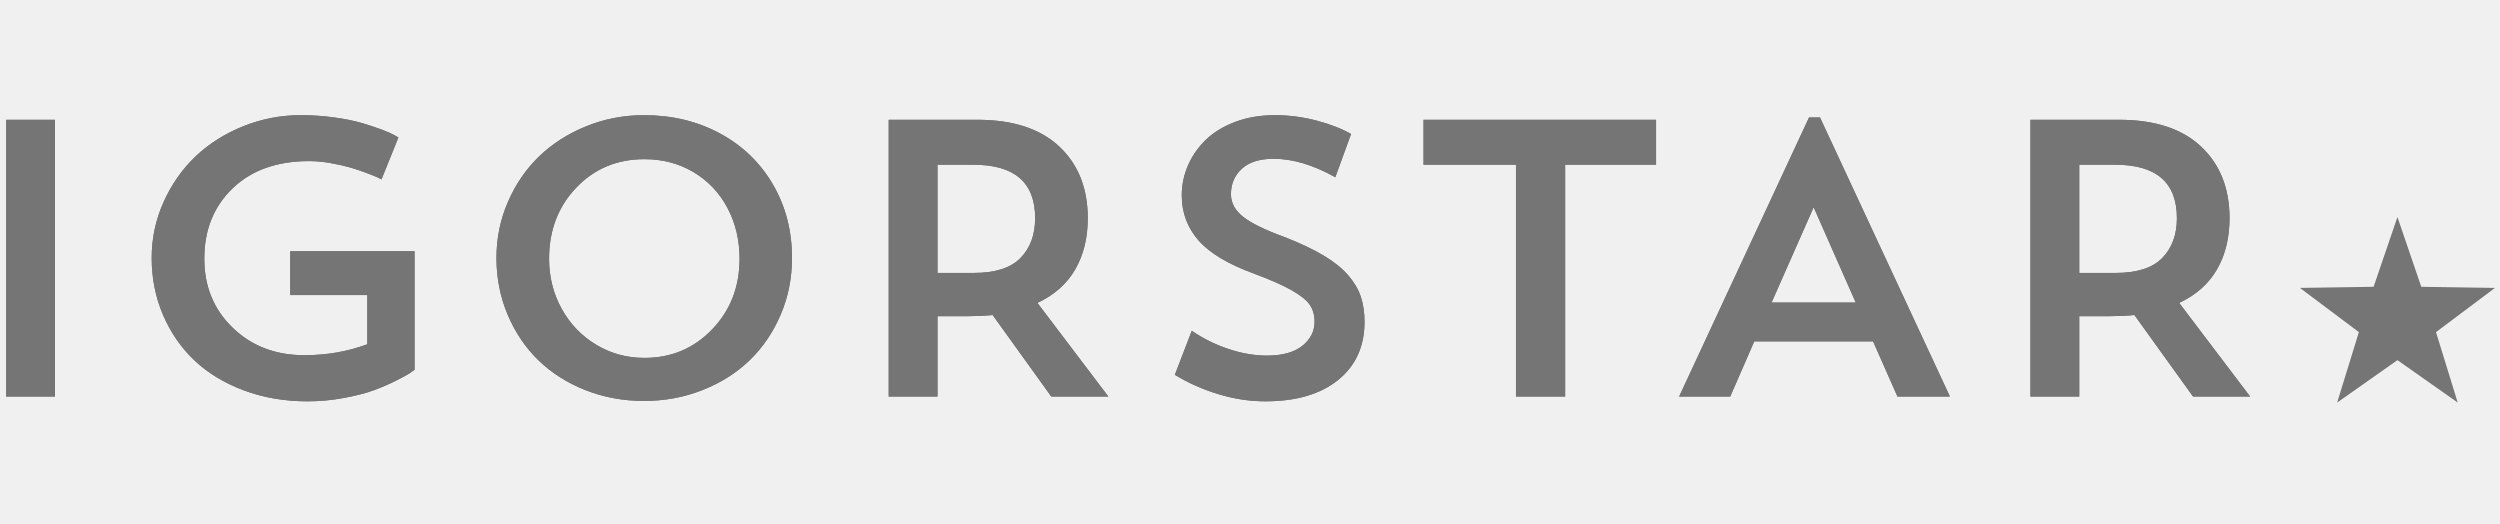
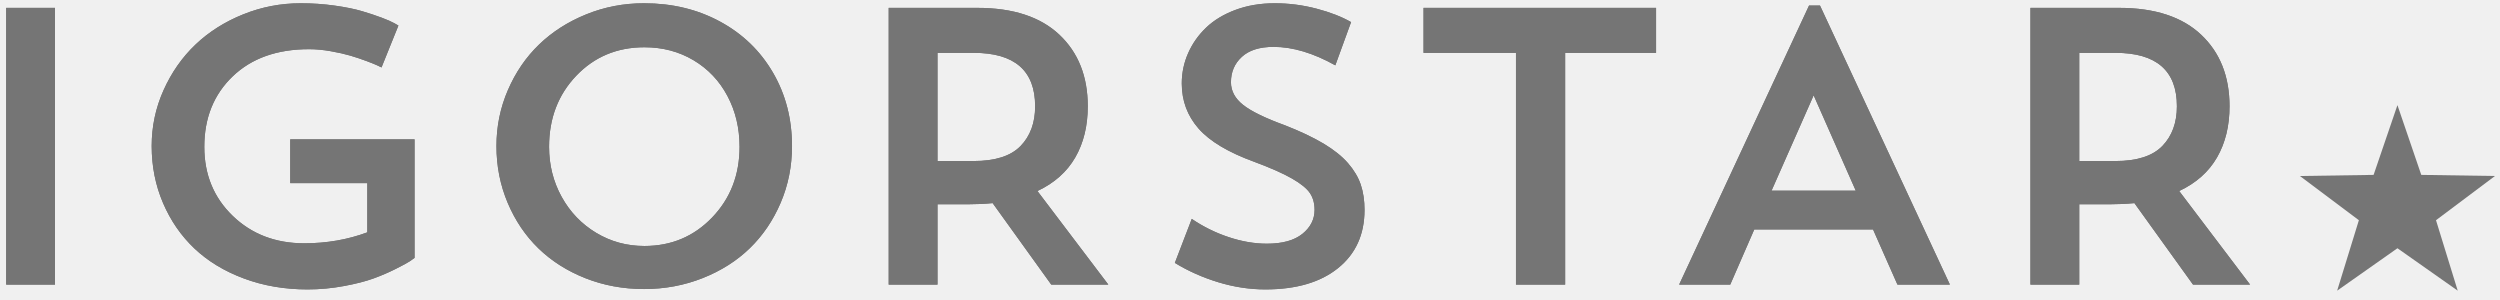
- <svg xmlns="http://www.w3.org/2000/svg" xmlns:xlink="http://www.w3.org/1999/xlink" width="105px" height="22px" viewBox="0 0 195 23" version="1.1">
+ <svg xmlns="http://www.w3.org/2000/svg" xmlns:xlink="http://www.w3.org/1999/xlink" width="175px" height="21px" viewBox="0 0 195 23" version="1.1">
  <defs>
    <path d="M4.29,22 L4.29,0.414 L0.482,0.414 L0.482,22 L4.29,22 Z M23.987,22.375 C24.946,22.375 25.893,22.287 26.827,22.112 C27.762,21.938 28.531,21.74 29.136,21.52 C29.741,21.3 30.32,21.051 30.875,20.771 C31.429,20.491 31.789,20.296 31.954,20.186 C32.119,20.076 32.246,19.986 32.336,19.916 L32.336,19.916 L32.336,10.667 L22.638,10.667 L22.638,14.085 L28.649,14.085 L28.649,17.923 C27.12,18.492 25.481,18.777 23.732,18.777 C21.493,18.777 19.635,18.065 18.156,16.641 C16.677,15.217 15.937,13.421 15.937,11.252 C15.937,9.003 16.674,7.172 18.148,5.758 C19.622,4.344 21.608,3.637 24.107,3.637 C24.636,3.637 25.198,3.689 25.793,3.794 C26.388,3.899 26.897,4.014 27.322,4.139 C27.747,4.264 28.172,4.406 28.596,4.566 C29.021,4.726 29.301,4.839 29.436,4.904 C29.571,4.969 29.678,5.021 29.758,5.061 L29.758,5.061 L31.077,1.793 L30.762,1.613 C30.552,1.493 30.223,1.348 29.773,1.179 C29.323,1.009 28.811,0.839 28.236,0.669 C27.662,0.499 26.947,0.354 26.093,0.234 C25.238,0.114 24.362,0.054 23.462,0.054 C21.893,0.054 20.392,0.344 18.958,0.924 C17.523,1.503 16.287,2.288 15.247,3.277 C14.208,4.267 13.379,5.451 12.759,6.83 C12.139,8.209 11.83,9.663 11.83,11.192 C11.83,12.771 12.124,14.25 12.714,15.629 C13.304,17.008 14.121,18.192 15.165,19.182 C16.209,20.171 17.493,20.951 19.018,21.52 C20.542,22.09 22.198,22.375 23.987,22.375 Z M50.235,22.345 C51.854,22.345 53.38,22.06 54.814,21.49 C56.248,20.921 57.472,20.144 58.487,19.159 C59.501,18.175 60.303,16.993 60.893,15.614 C61.482,14.235 61.777,12.761 61.777,11.192 C61.777,9.073 61.282,7.165 60.293,5.466 C59.304,3.767 57.93,2.44 56.171,1.486 C54.412,0.531 52.433,0.054 50.235,0.054 C48.646,0.054 47.139,0.344 45.715,0.924 C44.291,1.503 43.067,2.288 42.043,3.277 C41.018,4.267 40.209,5.451 39.614,6.83 C39.019,8.209 38.722,9.663 38.722,11.192 C38.722,12.761 39.014,14.238 39.599,15.622 C40.184,17.006 40.983,18.19 41.998,19.174 C43.012,20.159 44.231,20.933 45.655,21.498 C47.079,22.062 48.606,22.345 50.235,22.345 Z M50.265,18.987 C48.896,18.987 47.641,18.645 46.502,17.96 C45.363,17.276 44.466,16.341 43.811,15.157 C43.157,13.973 42.829,12.671 42.829,11.252 C42.829,9.033 43.537,7.185 44.951,5.706 C46.365,4.227 48.136,3.487 50.265,3.487 C51.684,3.487 52.96,3.824 54.095,4.499 C55.229,5.173 56.111,6.103 56.74,7.287 C57.37,8.471 57.685,9.793 57.685,11.252 C57.685,13.441 56.973,15.277 55.549,16.761 C54.125,18.245 52.363,18.987 50.265,18.987 Z M73.125,22 L73.125,15.734 L75.493,15.734 C76.163,15.734 76.807,15.704 77.427,15.644 L77.427,15.644 L81.999,22 L86.451,22 L80.92,14.7 C82.239,14.08 83.223,13.206 83.873,12.076 C84.522,10.947 84.847,9.618 84.847,8.089 C84.847,5.761 84.108,3.899 82.629,2.505 C81.15,1.111 79.016,0.414 76.228,0.414 L76.228,0.414 L69.317,0.414 L69.317,22 L73.125,22 Z M75.943,12.361 L73.125,12.361 L73.125,3.922 L75.943,3.922 C79.141,3.922 80.74,5.311 80.74,8.089 C80.74,9.378 80.36,10.413 79.601,11.192 C78.841,11.972 77.622,12.361 75.943,12.361 L75.943,12.361 Z M98.698,22.375 C101.107,22.375 102.998,21.82 104.372,20.711 C105.746,19.602 106.433,18.088 106.433,16.169 C106.433,15.439 106.336,14.785 106.141,14.205 C105.946,13.625 105.614,13.066 105.144,12.526 C104.674,11.987 104.037,11.477 103.233,10.997 C102.428,10.517 101.426,10.043 100.227,9.573 C98.688,9.013 97.601,8.484 96.967,7.984 C96.332,7.484 96.015,6.895 96.015,6.215 C96.015,5.416 96.297,4.756 96.862,4.237 C97.426,3.717 98.253,3.457 99.343,3.457 C100.832,3.457 102.436,3.937 104.155,4.896 L104.155,4.896 L105.384,1.523 C104.654,1.104 103.755,0.754 102.685,0.474 C101.616,0.194 100.532,0.054 99.433,0.054 C98.313,0.054 97.292,0.227 96.367,0.571 C95.443,0.916 94.678,1.378 94.074,1.958 C93.469,2.538 93.002,3.202 92.672,3.952 C92.342,4.701 92.177,5.486 92.177,6.305 C92.177,7.654 92.612,8.826 93.481,9.82 C94.351,10.815 95.8,11.682 97.829,12.421 C99.118,12.901 100.105,13.338 100.789,13.733 C101.474,14.128 101.936,14.505 102.176,14.865 C102.416,15.224 102.536,15.659 102.536,16.169 C102.536,16.908 102.218,17.533 101.584,18.043 C100.949,18.552 100.027,18.807 98.818,18.807 C97.859,18.807 96.867,18.637 95.842,18.297 C94.818,17.958 93.856,17.483 92.957,16.873 L92.957,16.873 L91.638,20.306 C92.667,20.936 93.794,21.438 95.018,21.813 C96.242,22.187 97.469,22.375 98.698,22.375 Z M122.083,22 L122.083,3.922 L129.173,3.922 L129.173,0.414 L111.035,0.414 L111.035,3.922 L118.245,3.922 L118.245,22 L122.083,22 Z M134.959,22 L136.833,17.698 L146.097,17.698 L148.001,22 L152.093,22 L141.96,0.234 L141.105,0.234 L130.972,22 L134.959,22 Z M144.748,14.67 L138.182,14.67 L141.465,7.235 L144.748,14.67 Z M162.182,22 L162.182,15.734 L164.55,15.734 C165.22,15.734 165.864,15.704 166.484,15.644 L166.484,15.644 L171.056,22 L175.508,22 L169.977,14.7 C171.296,14.08 172.28,13.206 172.93,12.076 C173.579,10.947 173.904,9.618 173.904,8.089 C173.904,5.761 173.165,3.899 171.686,2.505 C170.207,1.111 168.073,0.414 165.285,0.414 L165.285,0.414 L158.374,0.414 L158.374,22 L162.182,22 Z M165,12.361 L162.182,12.361 L162.182,3.922 L165,3.922 C168.198,3.922 169.797,5.311 169.797,8.089 C169.797,9.378 169.417,10.413 168.658,11.192 C167.898,11.972 166.679,12.361 165,12.361 L165,12.361 Z" id="path-1" />
    <polygon id="path-2" points="187 19.163 182.298 22.472 183.992 16.977 179.392 13.528 185.141 13.441 187 8 188.859 13.441 194.608 13.528 190.008 16.977 191.702 22.472" />
  </defs>
  <g id="Logo" stroke="none" stroke-width="1" fill="none" fill-rule="evenodd">
    <g id="Igor" fill-rule="nonzero" fill="#757575">
      <use xlink:href="#path-1" />
      <use xlink:href="#path-1" />
    </g>
    <mask id="mask-3" fill="white">
      <use xlink:href="#path-2" />
    </mask>
    <use id="Star" fill="#757575" xlink:href="#path-2" />
  </g>
</svg>
